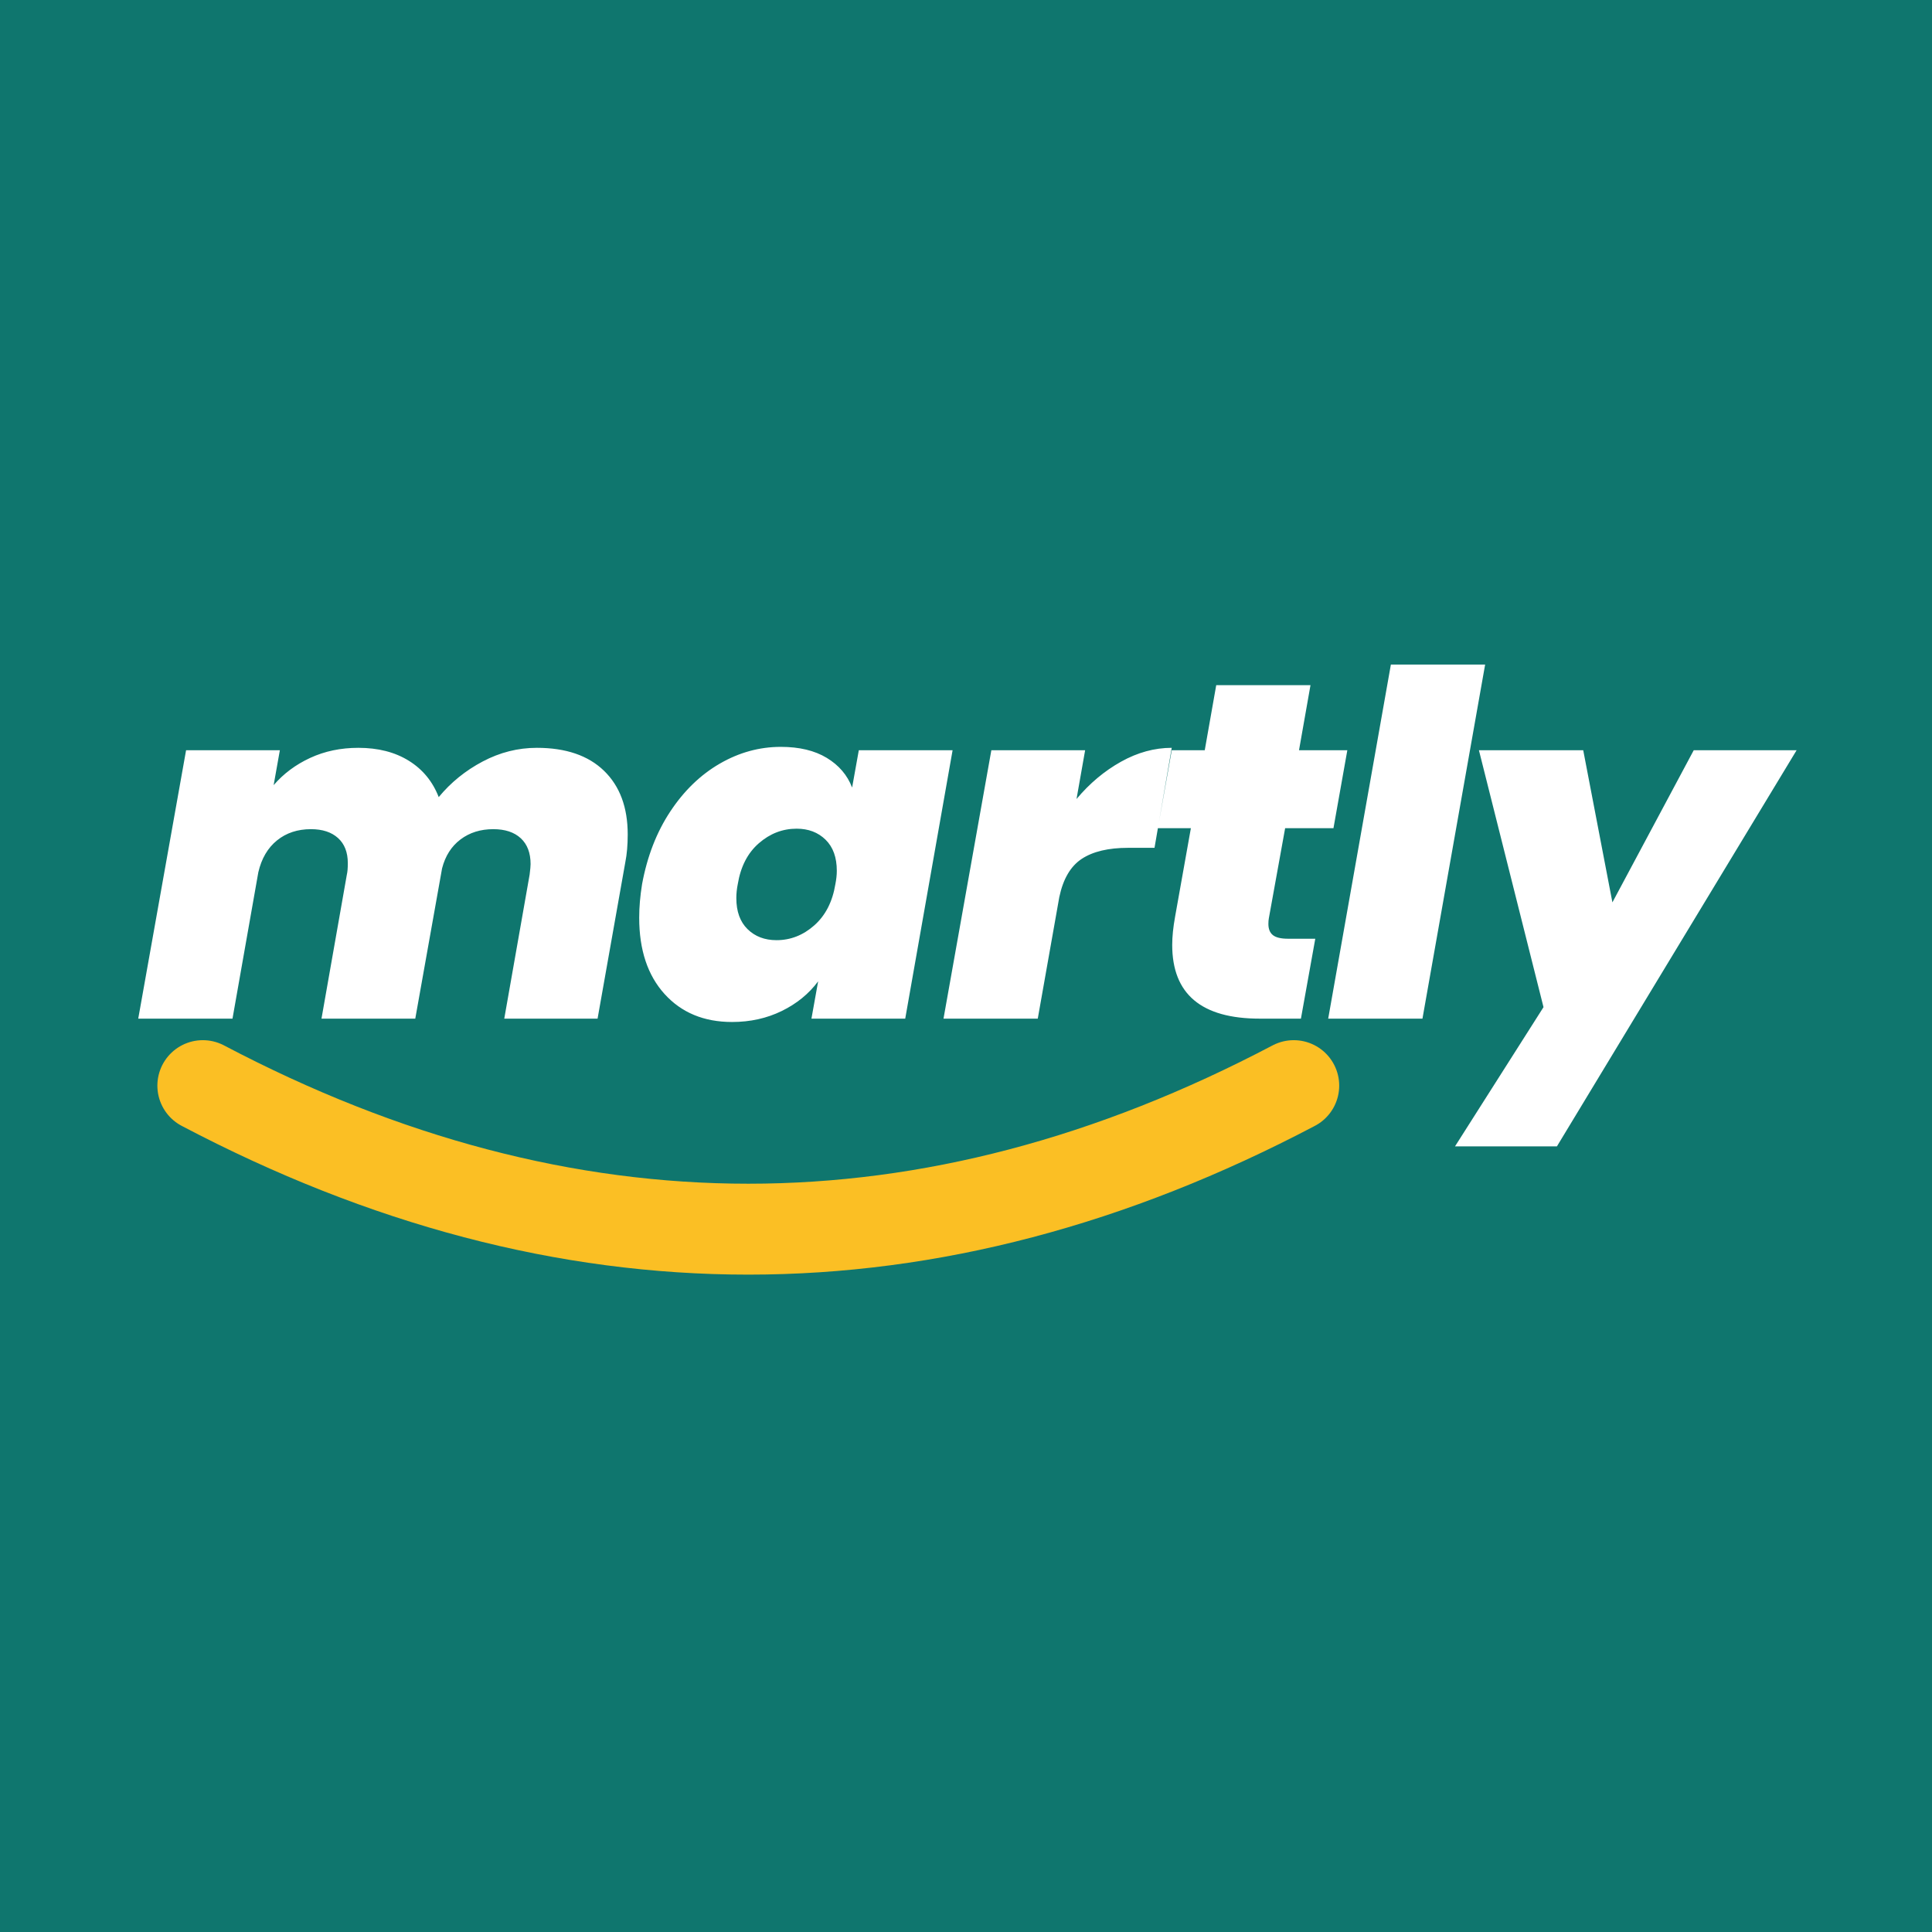
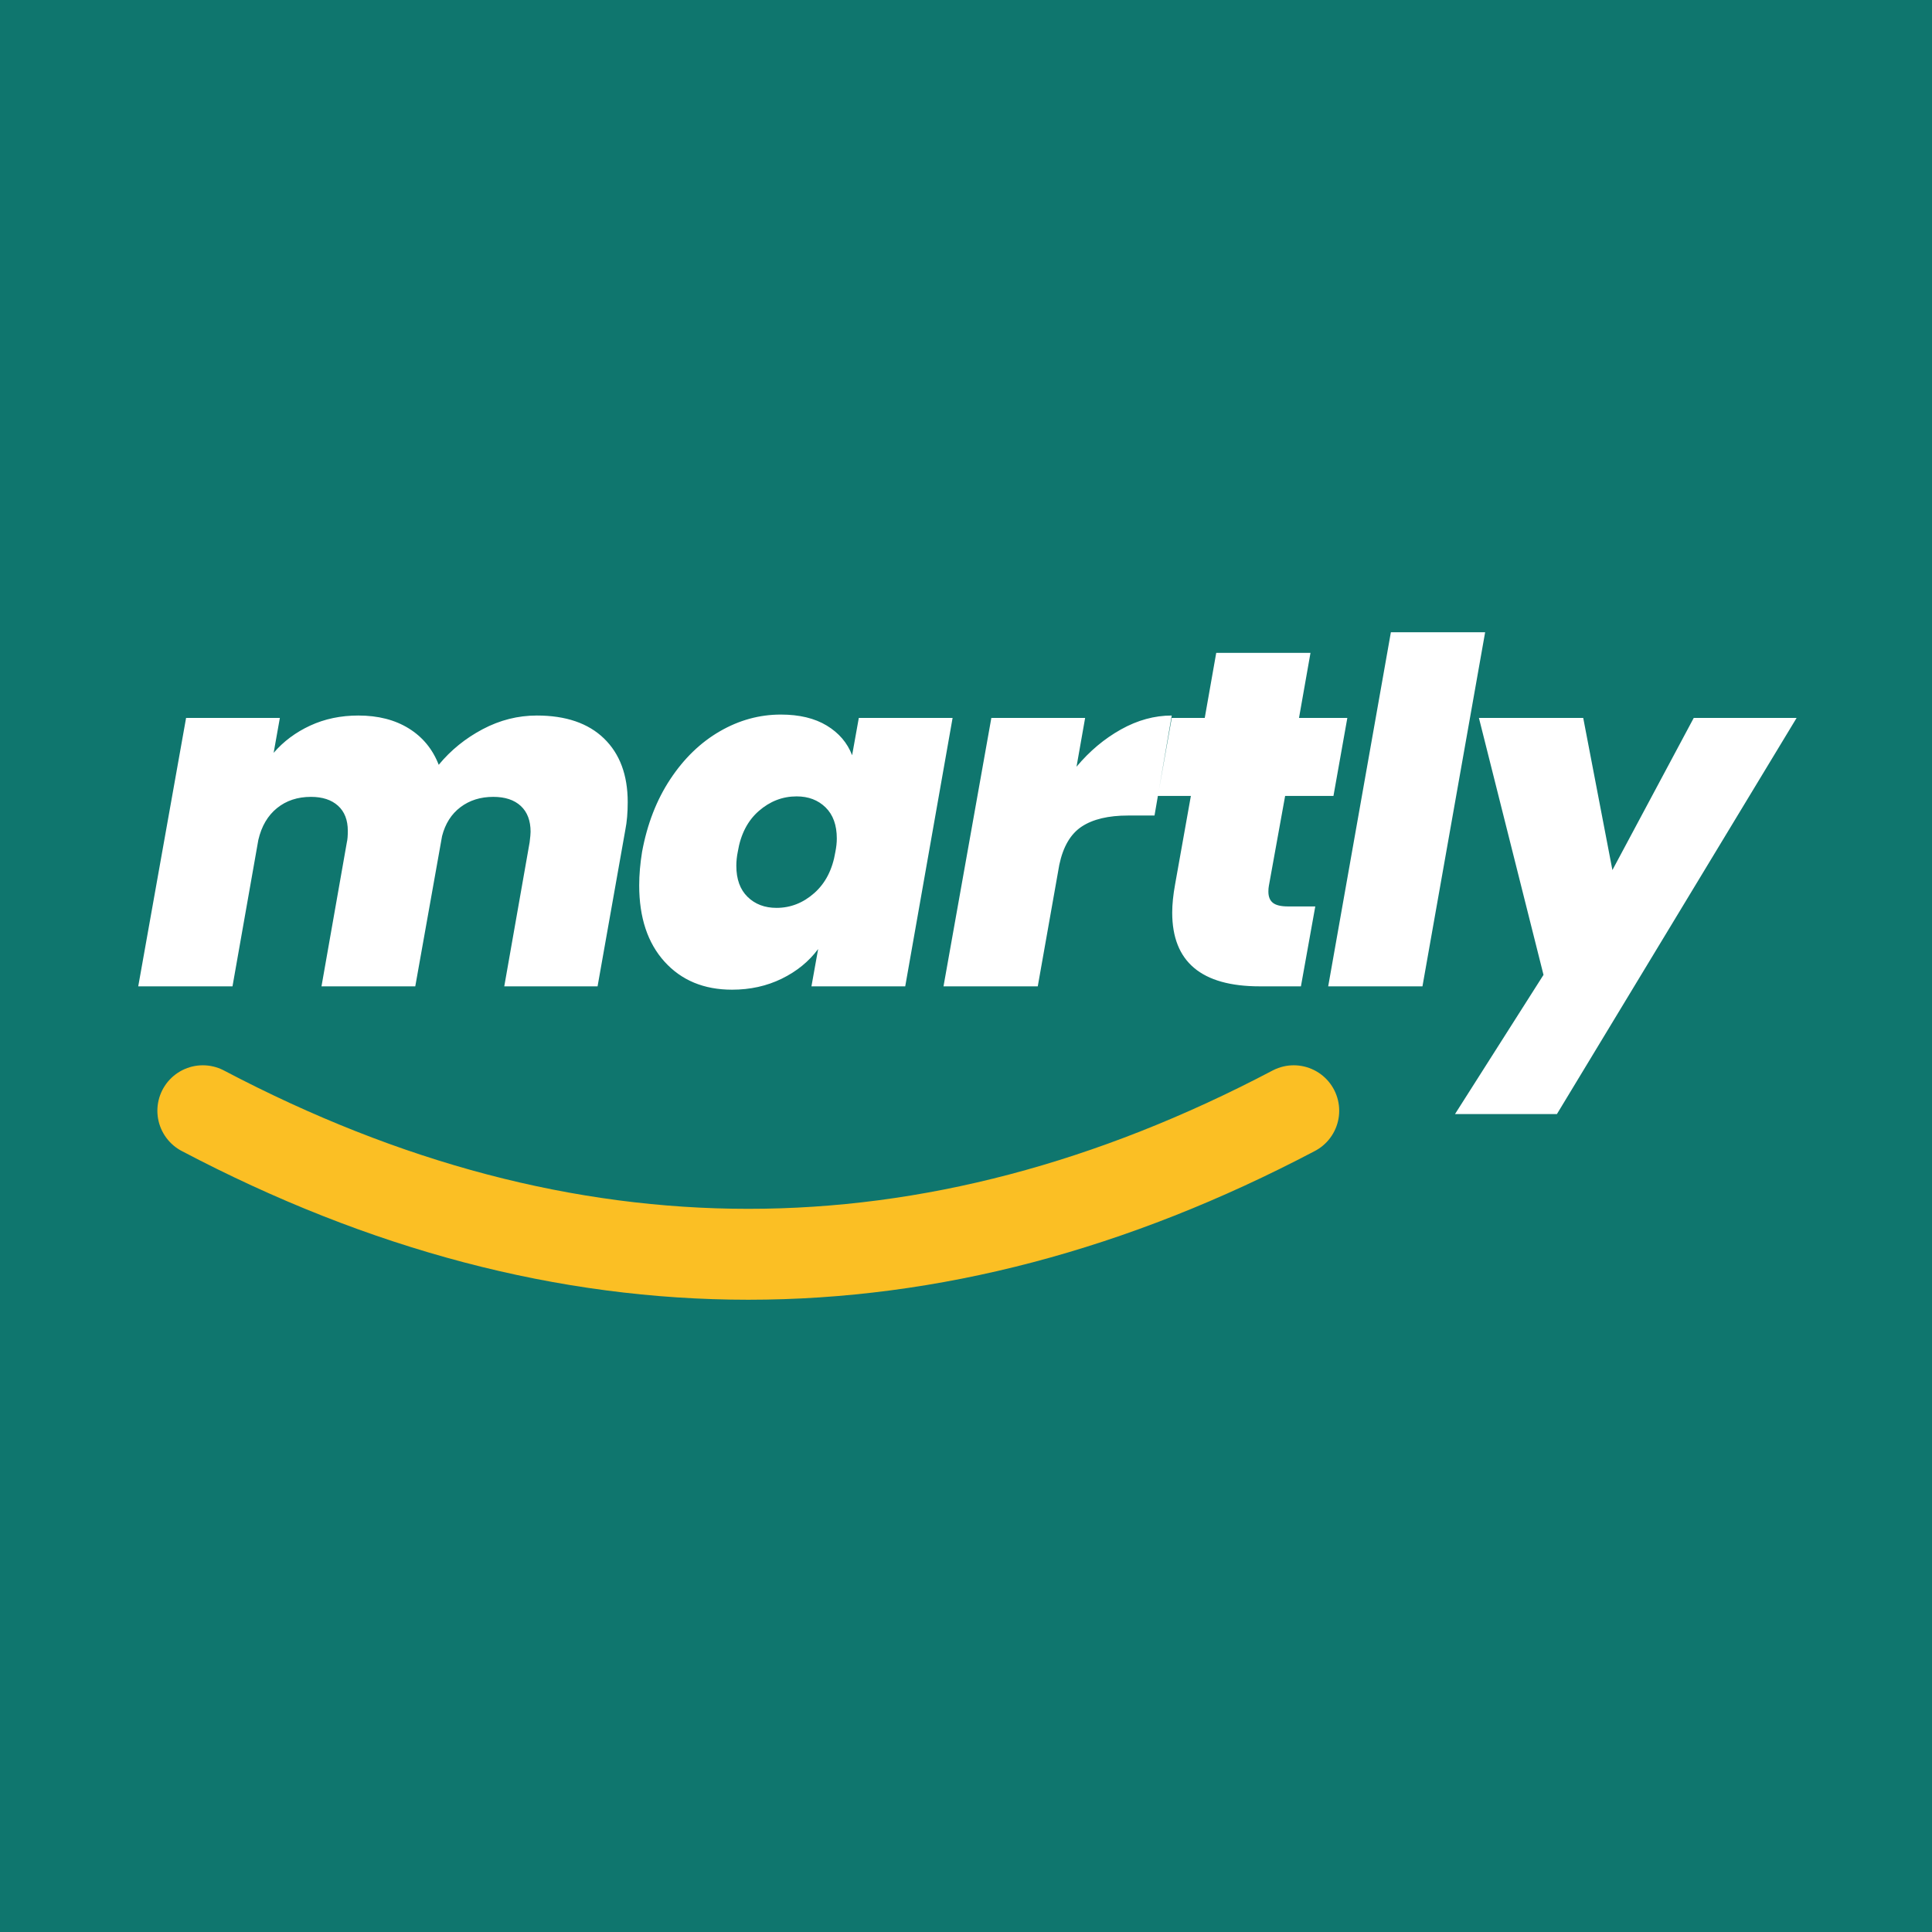
<svg xmlns="http://www.w3.org/2000/svg" width="1024" height="1024" viewBox="0 0 1024 1024">
  <rect width="1024" height="1024" fill="#0f766e" />
-   <g transform="translate(72.00 539.90) scale(2.536)">
+   <g transform="translate(72.00 522.78) scale(2.536)">
    <path d="M83.80-56.60Q92.90-56.60 97.85-51.80Q102.80-47 102.80-38.50L102.80-38.50Q102.80-35.20 102.30-32.70L102.30-32.70L96.50 0L77 0L82.30-30.10Q82.50-31.70 82.50-32.30L82.50-32.30Q82.50-35.80 80.45-37.70Q78.40-39.60 74.70-39.60L74.70-39.60Q70.70-39.60 67.85-37.45Q65-35.30 64-31.40L64-31.40L58.40 0L38.80 0L44.10-30.10Q44.30-30.90 44.30-32.50L44.30-32.50Q44.30-35.90 42.25-37.75Q40.20-39.60 36.60-39.60L36.60-39.60Q32.40-39.60 29.50-37.25Q26.60-34.90 25.60-30.60L25.60-30.60L20.20 0L0.50 0L10.50-56.10L30.10-56.10L28.80-48.80Q31.90-52.40 36.45-54.50Q41-56.60 46.50-56.60L46.50-56.60Q52.70-56.60 57.05-53.90Q61.40-51.20 63.30-46.30L63.30-46.30Q67.10-50.90 72.50-53.75Q77.90-56.60 83.80-56.60L83.80-56.60ZM105.80-28.10Q107.40-36.80 111.70-43.30Q116-49.80 122.05-53.30Q128.10-56.80 134.80-56.80L134.80-56.80Q140.60-56.80 144.40-54.50Q148.20-52.20 149.70-48.30L149.70-48.30L151.10-56.10L170.70-56.10L160.80 0L141.20 0L142.60-7.80Q139.70-3.90 135-1.60Q130.30 0.70 124.60 0.70L124.60 0.70Q115.80 0.70 110.50-5.15Q105.20-11 105.20-21.10L105.20-21.10Q105.20-24.40 105.80-28.10L105.80-28.10ZM146.20-28.10Q146.50-29.60 146.50-30.90L146.50-30.90Q146.50-35.10 144.15-37.40Q141.80-39.70 138.10-39.70L138.10-39.70Q133.70-39.70 130.20-36.65Q126.70-33.60 125.80-28.10L125.80-28.10Q125.50-26.60 125.50-25.20L125.50-25.20Q125.50-21 127.85-18.70Q130.20-16.40 133.90-16.40L133.90-16.40Q138.30-16.40 141.80-19.50Q145.30-22.60 146.20-28.10L146.20-28.10ZM196.60-45.90Q200.70-50.80 205.90-53.70Q211.10-56.60 216.50-56.60L216.50-56.60L212.90-35.70L207.40-35.70Q201.20-35.70 197.70-33.40Q194.20-31.10 193-25.40L193-25.40L188.50 0L168.80 0L178.80-56.10L198.40-56.10L196.60-45.90ZM240.20-39.80L236.80-21Q236.70-20.50 236.70-19.80L236.70-19.80Q236.70-18.20 237.65-17.45Q238.60-16.70 240.80-16.70L240.80-16.70L246.50-16.70L243.50 0L234.90 0Q216.60 0 216.60-15.40L216.60-15.40Q216.60-18 217.20-21.30L217.20-21.30L220.50-39.80L213.60-39.80L216.50-56.10L223.40-56.10L225.80-69.70L245.50-69.70L243.10-56.10L253.20-56.10L250.30-39.80L240.20-39.80ZM262.30-74L282-74L268.90 0L249.20 0L262.30-74ZM280.70-56.10L302.50-56.10L308.60-24.30L325.60-56.10L347.10-56.10L297 26.70L275.70 26.70L294.20-2.40L280.70-56.10Z" fill="#ffffff" />
-     <path d="M14 14q114 60 228 0" fill="none" stroke="#fbbf24" stroke-width="19" stroke-linecap="round" />
+     <path d="M14 26q114 60 228 0" fill="none" stroke="#fbbf24" stroke-width="19" stroke-linecap="round" />
  </g>
</svg>
